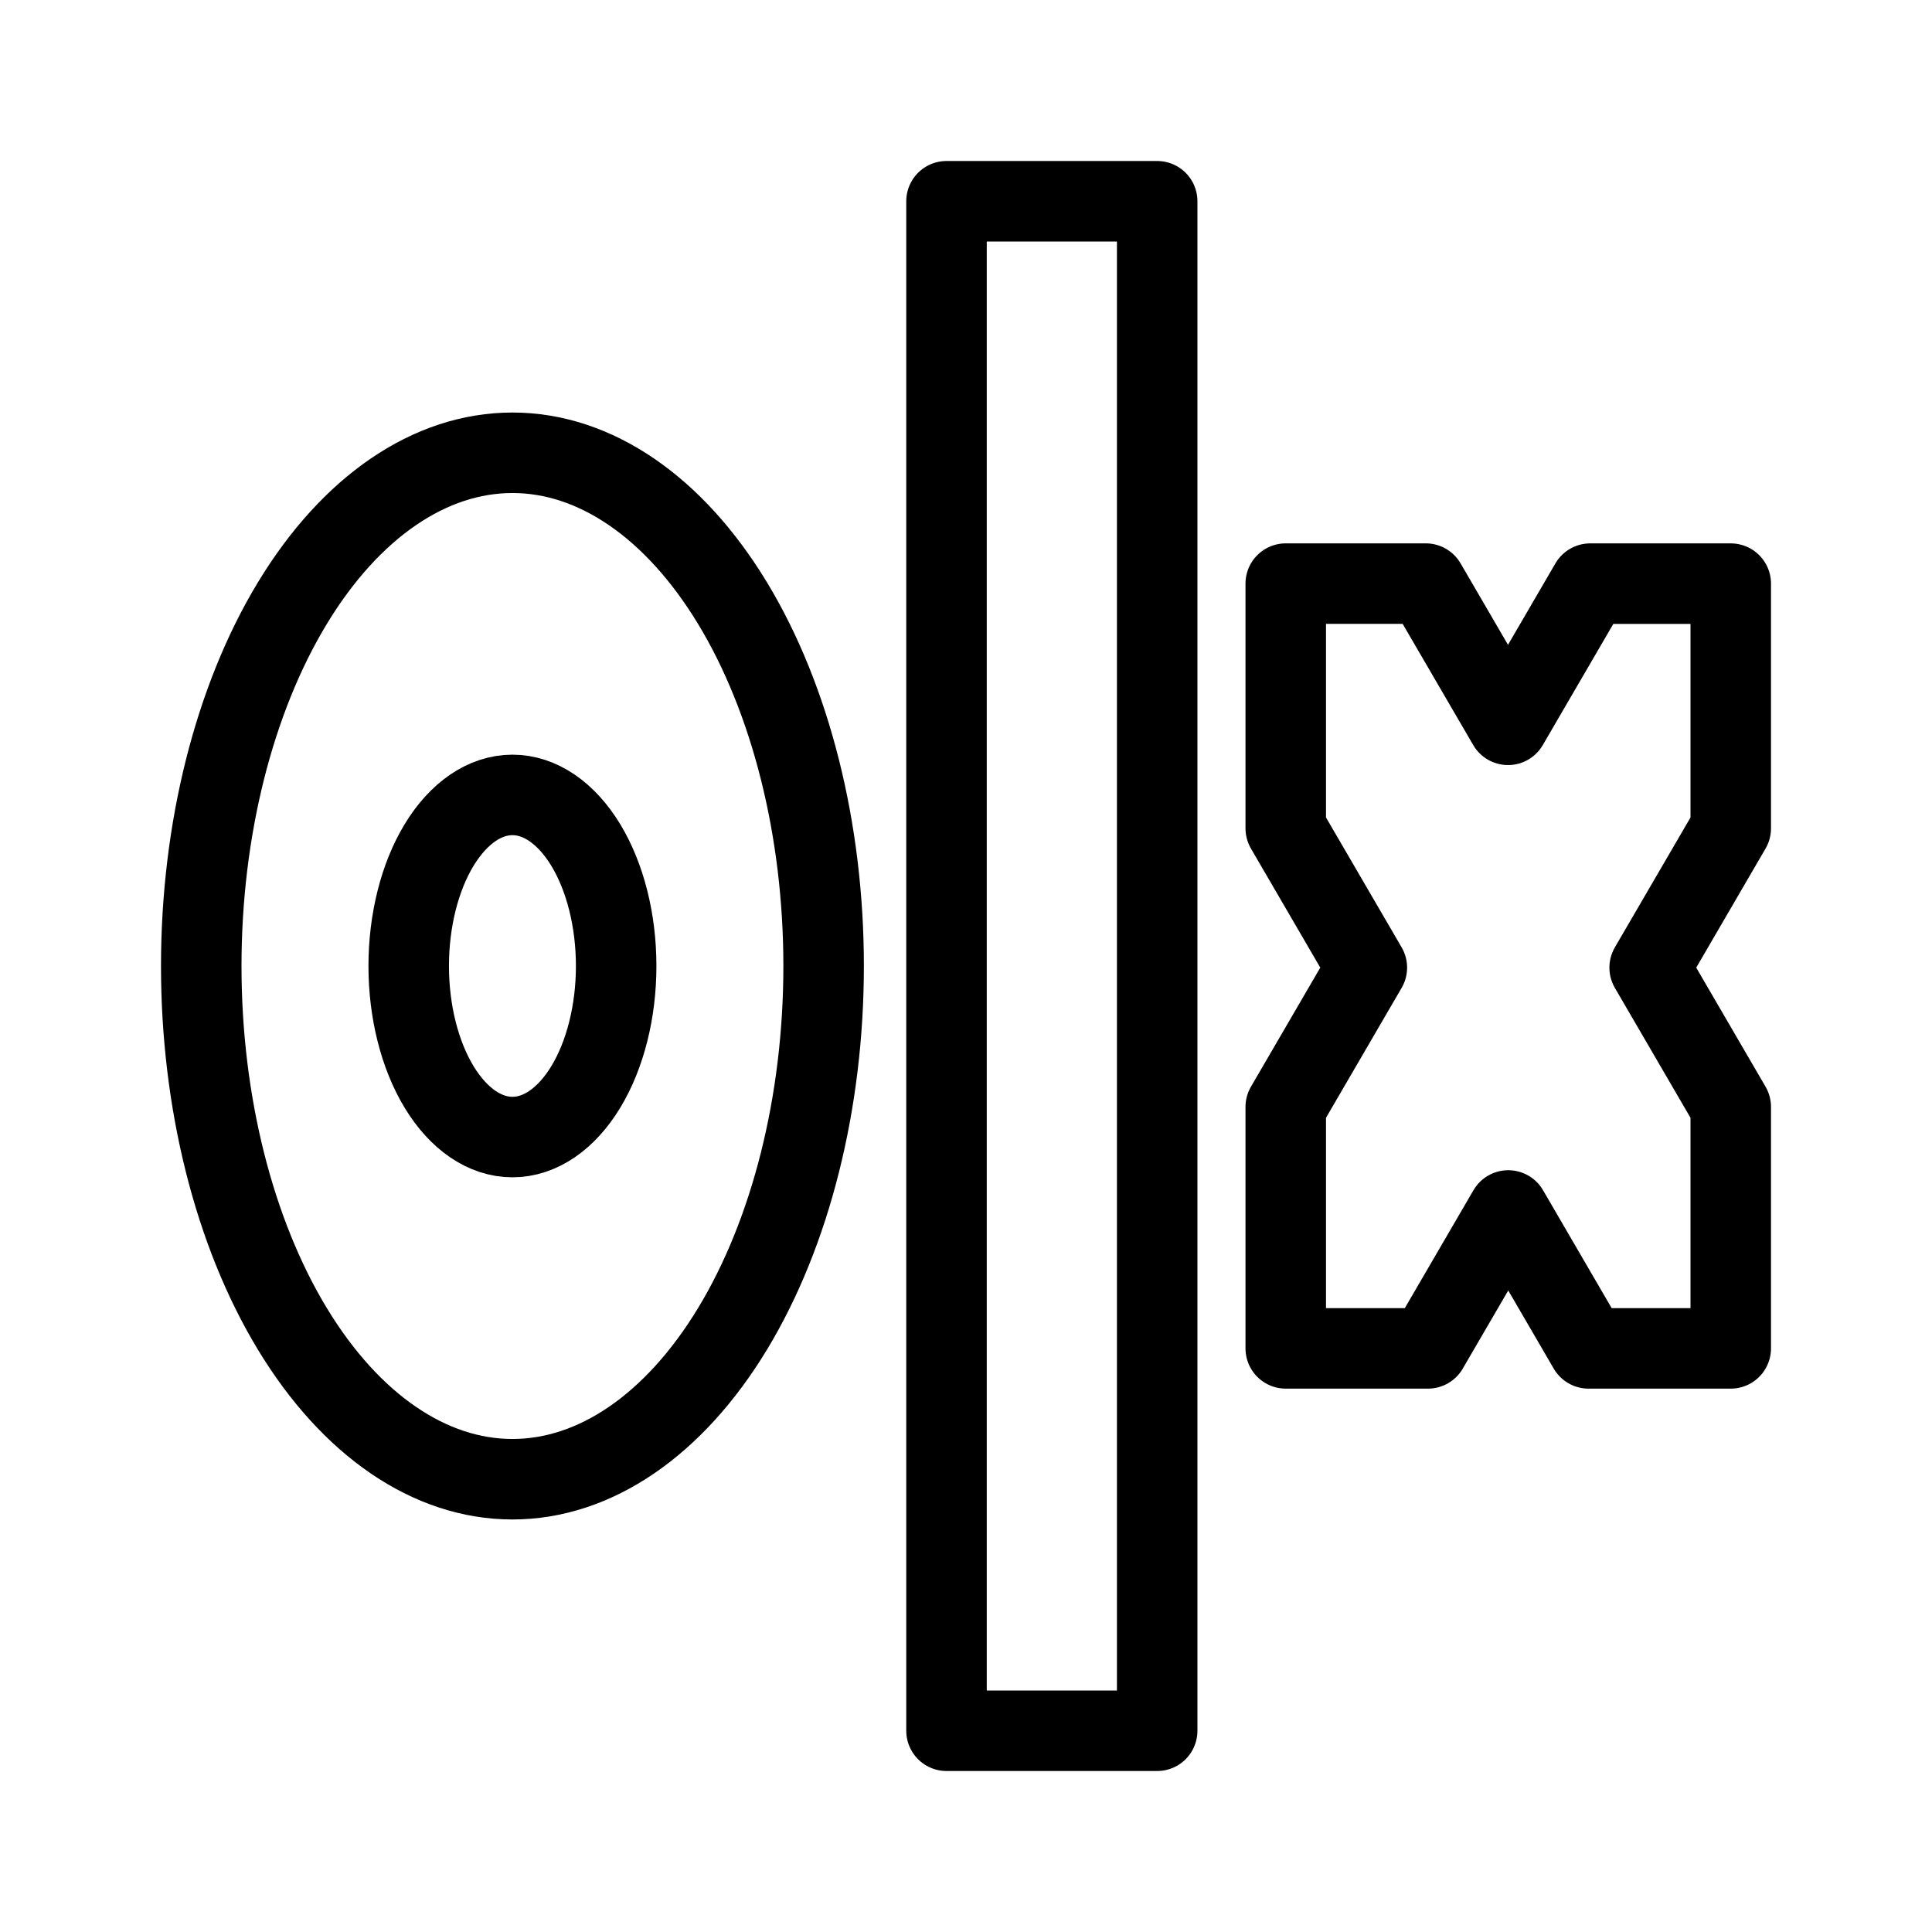
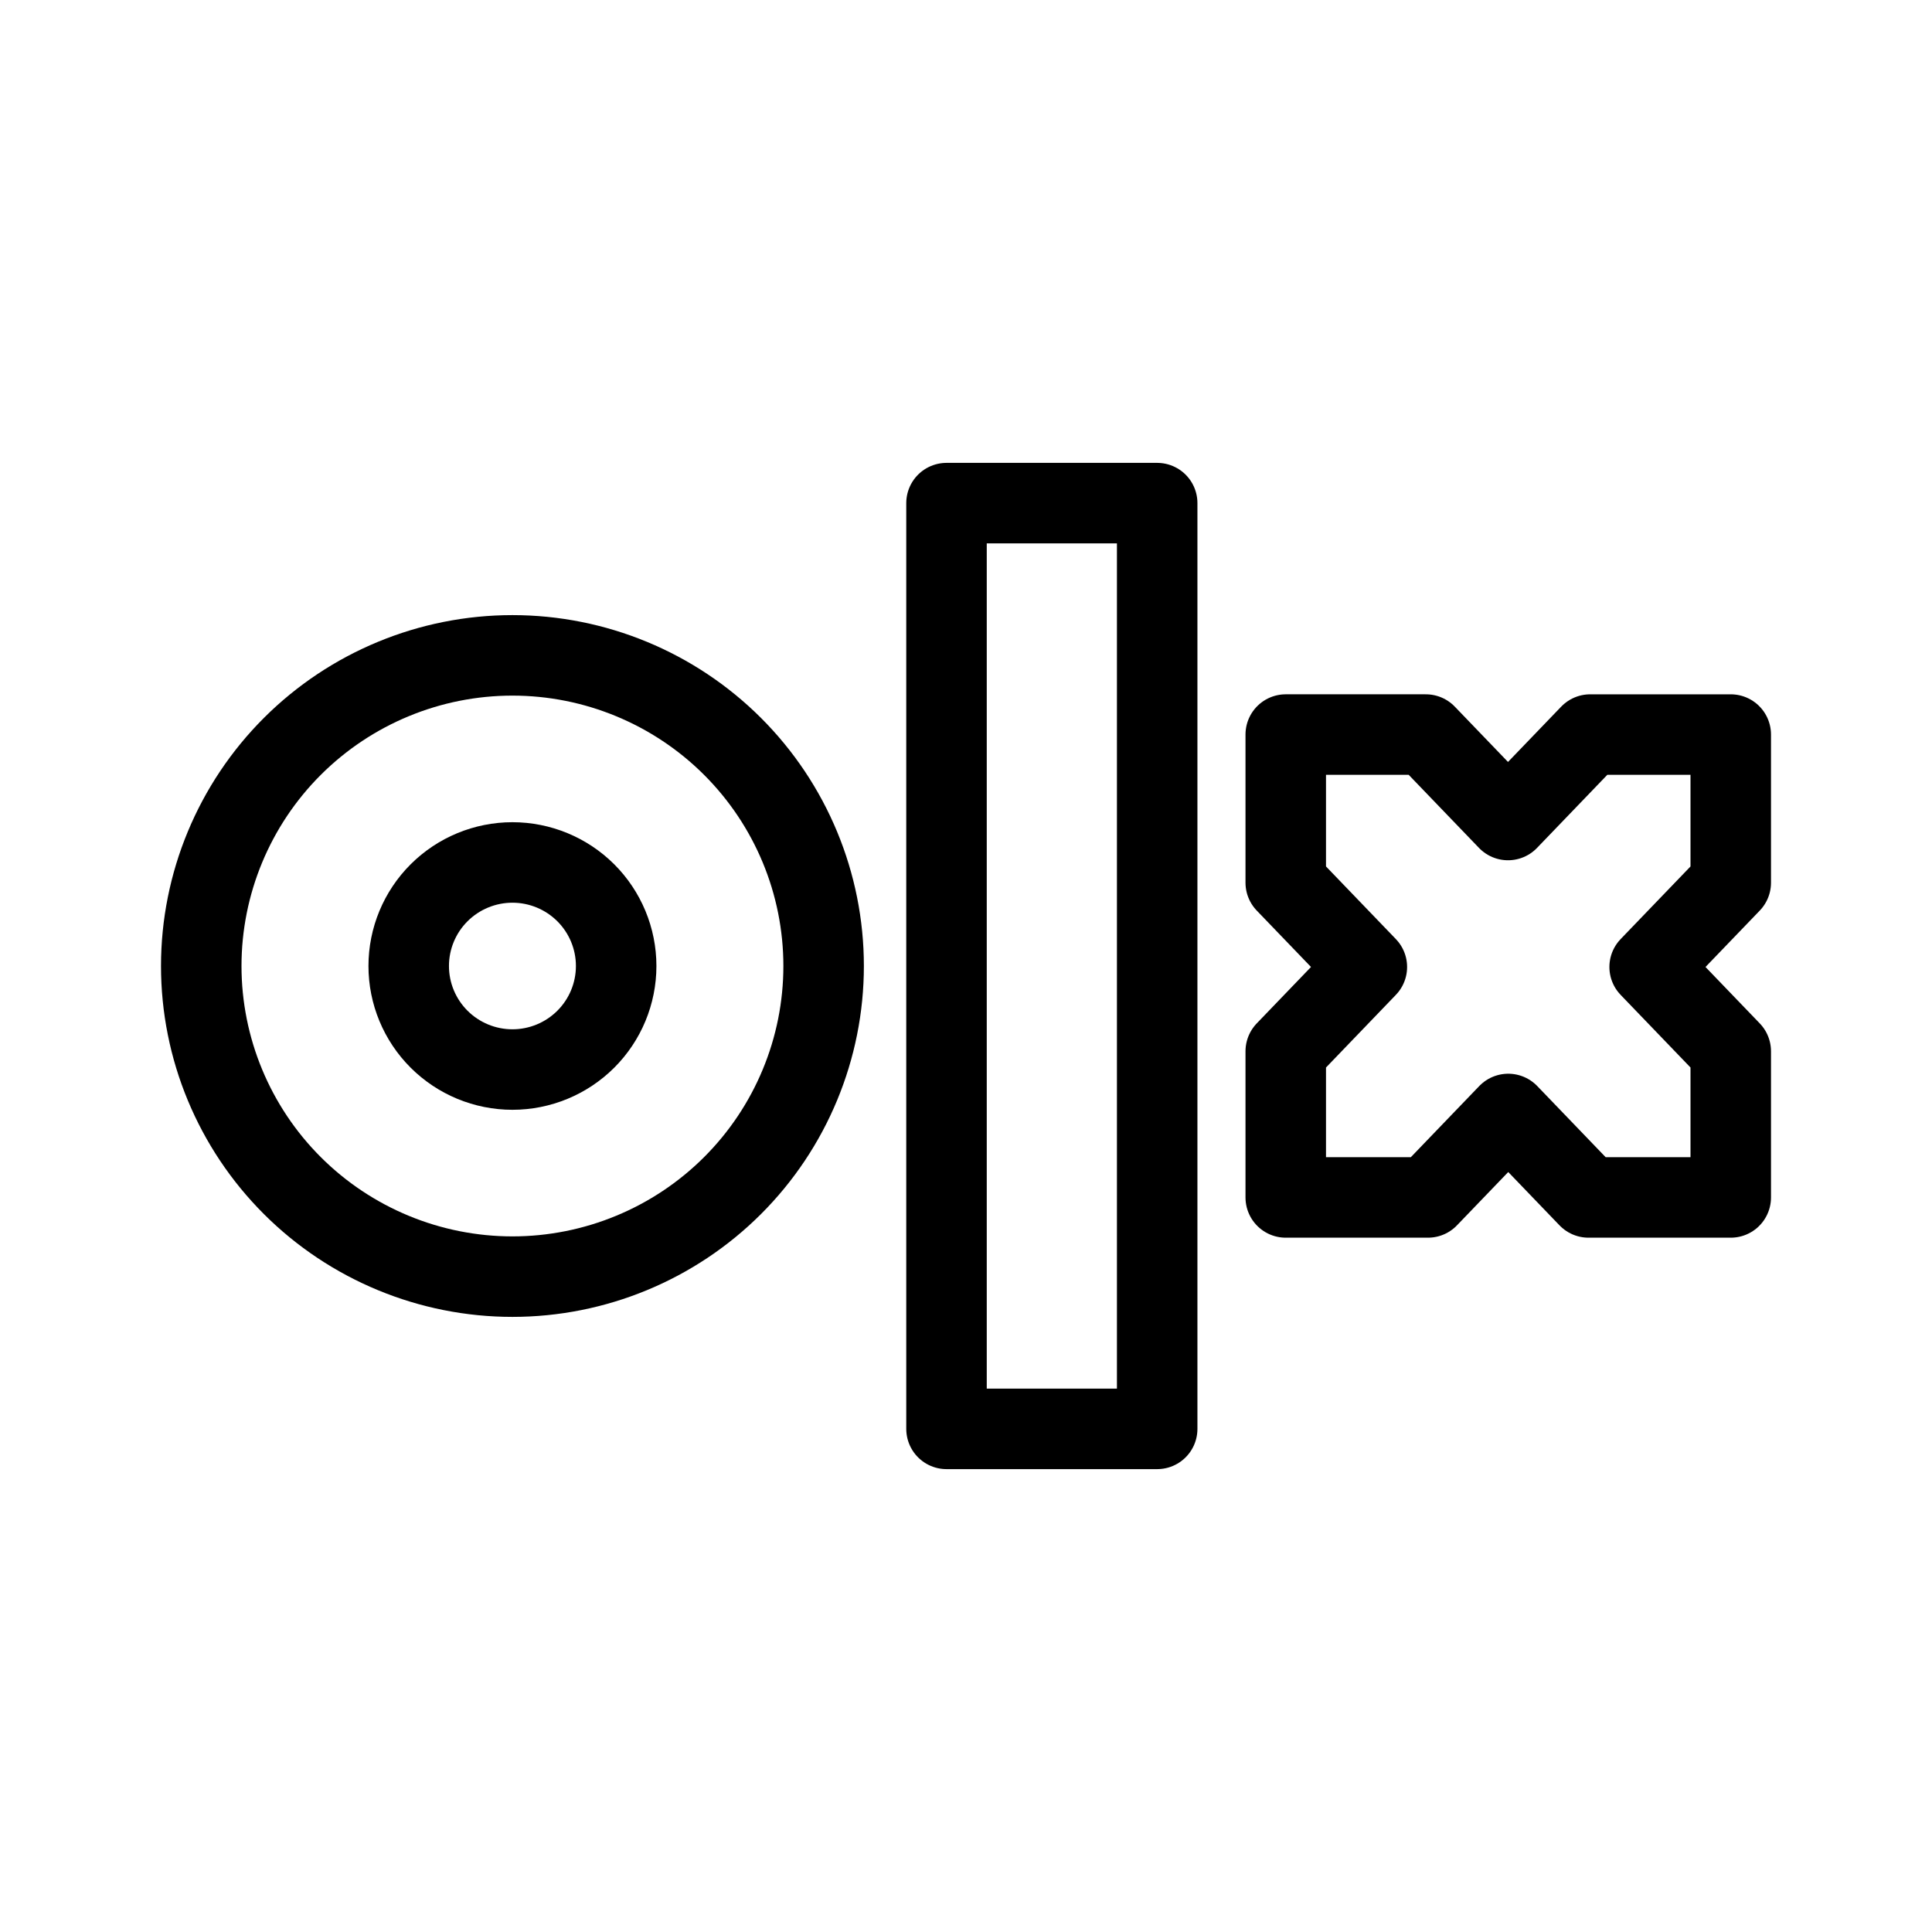
<svg xmlns="http://www.w3.org/2000/svg" viewBox="0 0 192 192" id="vector" version="1.1">
  <defs id="defs8" />
-   <path id="path" d="M 114.999,172 H 94.063 V 20 H 114.999 Z M 171.946,58.001 h -13.914 l -8.168,14.03 -8.17,-14.032 H 127.776 v 24.319 l 8.06,13.843 -8.06,13.845 v 23.994 h 14.133 l 7.979,-13.705 7.977,13.705 H 172 V 110.005 L 163.94,96.162 172,82.319 V 58.001 h -0.055 z" fill="none" stroke="#000000" stroke-width="12" style="stroke-width:8;stroke-linecap:round;stroke-linejoin:round;stroke-dasharray:none" />
-   <path id="path_1" d="m 50.926,44.996 c -8.199,0 -16.07,5.378 -21.868,14.939 C 23.261,69.497 20,82.478 20,96 c 0,13.522 3.261,26.503 9.058,36.065 5.798,9.561 13.669,14.939 21.868,14.939 8.199,0 16.07,-5.378 21.868,-14.939 5.798,-9.562 9.057,-22.544 9.057,-36.065 0,-13.522 -3.26,-26.503 -9.057,-36.065 C 66.996,50.374 59.125,44.996 50.926,44.996 Z" fill="none" stroke="#000000" stroke-width="12" style="stroke-width:8;stroke-linecap:round;stroke-linejoin:round;stroke-dasharray:none" />
-   <path id="path_2" d="m 50.926,78.998 c -2.734,0 -5.357,1.793 -7.29,4.98 -1.933,3.187 -3.019,7.514 -3.019,12.021 0,4.508 1.087,8.834 3.019,12.021 1.933,3.187 4.556,4.98 7.29,4.98 2.733,0 5.356,-1.793 7.289,-4.98 1.933,-3.187 3.019,-7.514 3.019,-12.021 0,-4.508 -1.087,-8.835 -3.019,-12.021 -1.933,-3.187 -4.556,-4.98 -7.289,-4.98 z" fill="none" stroke="#000000" stroke-width="12" style="stroke-width:8;stroke-linecap:round;stroke-linejoin:round;stroke-dasharray:none" />
+   <path id="path" d="M 114.999,142 H 94.063 V 50 H 114.999 Z M 171.946,73 h -13.914 l -8.168,8.492 -8.17,-8.493 H 127.776 v 14.719 l 8.06,8.379 -8.06,8.38 v 14.523 h 14.133 l 7.979,-8.295 7.977,8.295 H 172 V 104.477 L 163.94,96.098 172,87.72 V 73 h -0.055 z" fill="none" stroke="#000000" stroke-width="12" style="stroke-width:8;stroke-linecap:round;stroke-linejoin:round;stroke-dasharray:none" />
+   <path id="path_1" d="m 50.926,65.129 c -8.199,0 -16.07,3.255 -21.868,9.042 C 23.261,79.958 20,87.816 20,96 c 0,8.184 3.261,16.042 9.058,21.829 5.798,5.787 13.669,9.042 21.868,9.042 8.199,0 16.07,-3.255 21.868,-9.042 5.798,-5.787 9.057,-13.645 9.057,-21.829 0,-8.184 -3.26,-16.042 -9.057,-21.829 C 66.996,68.384 59.125,65.129 50.926,65.129 Z" fill="none" stroke="#000000" stroke-width="12" style="stroke-width:8;stroke-linecap:round;stroke-linejoin:round;stroke-dasharray:none" />
+   <path id="path_2" d="m 50.926,85.71 c -2.734,0 -5.357,1.085 -7.29,3.014 -1.933,1.929 -3.019,4.548 -3.019,7.276 0,2.728 1.087,5.347 3.019,7.276 1.933,1.929 4.556,3.014 7.29,3.014 2.733,0 5.356,-1.085 7.289,-3.014 1.933,-1.929 3.019,-4.548 3.019,-7.276 0,-2.728 -1.087,-5.347 -3.019,-7.276 -1.933,-1.929 -4.556,-3.014 -7.289,-3.014 z" fill="none" stroke="#000000" stroke-width="12" style="stroke-width:8;stroke-linecap:round;stroke-linejoin:round;stroke-dasharray:none" />
</svg>
